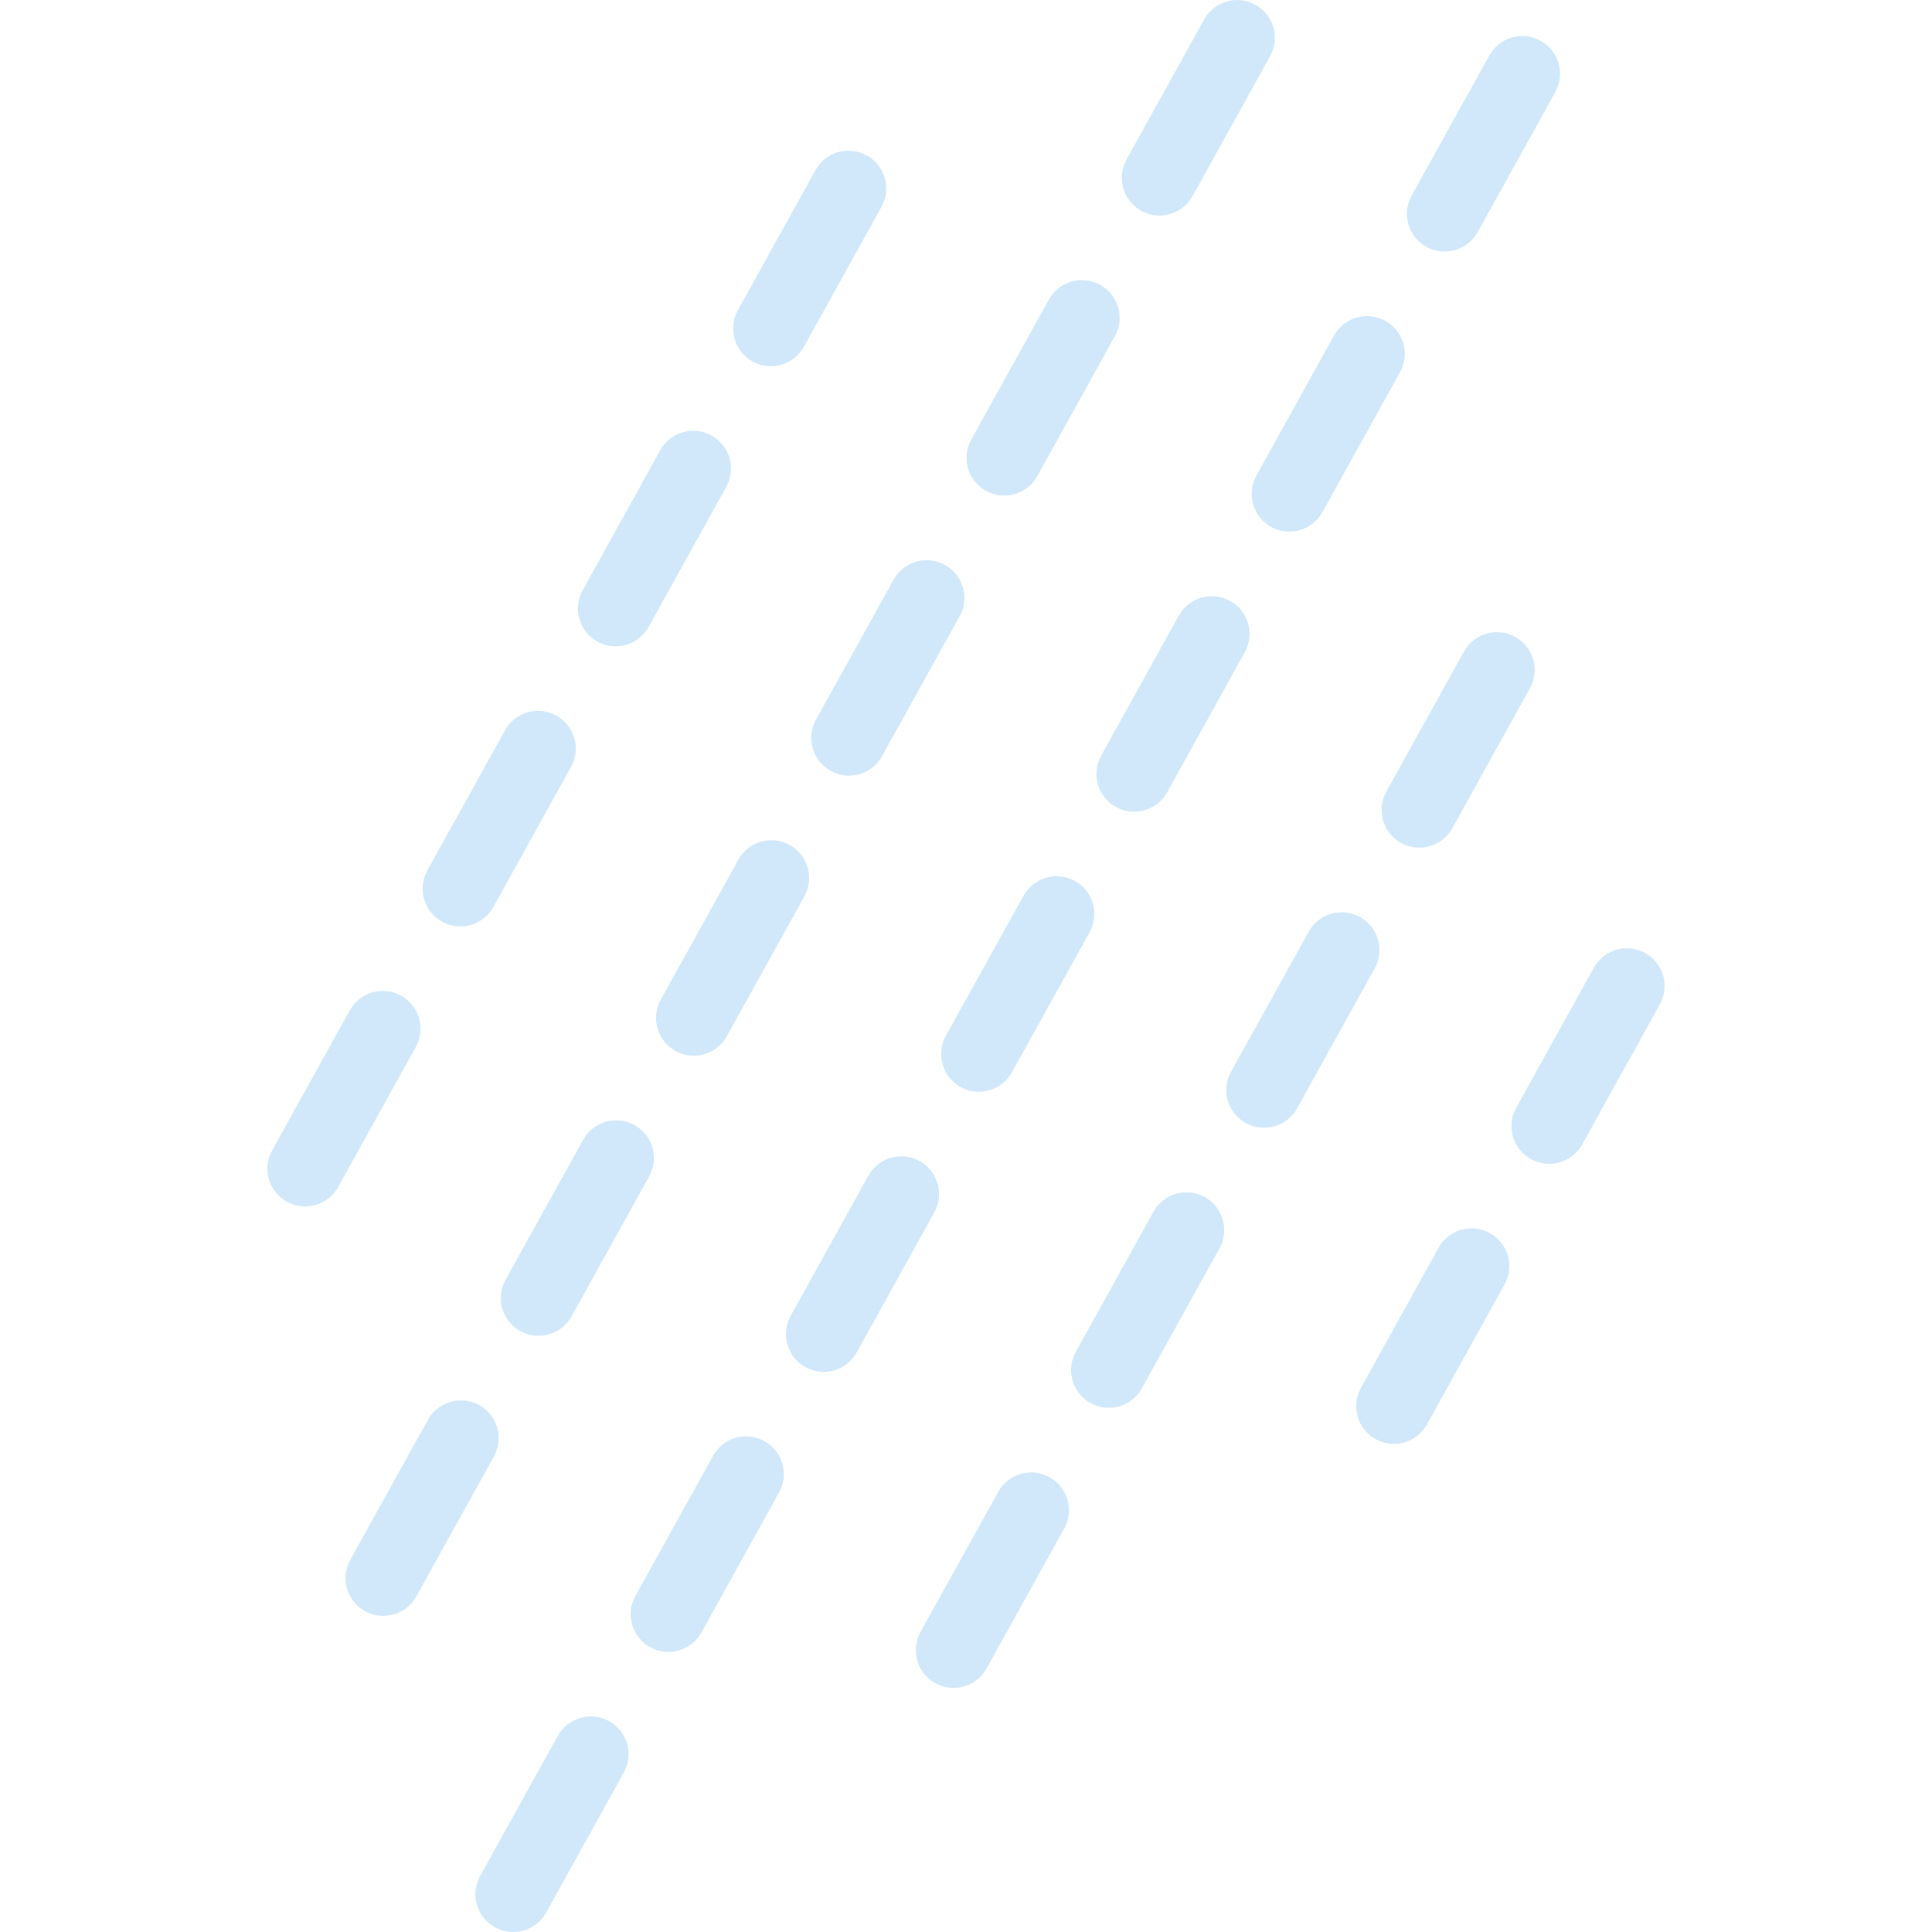
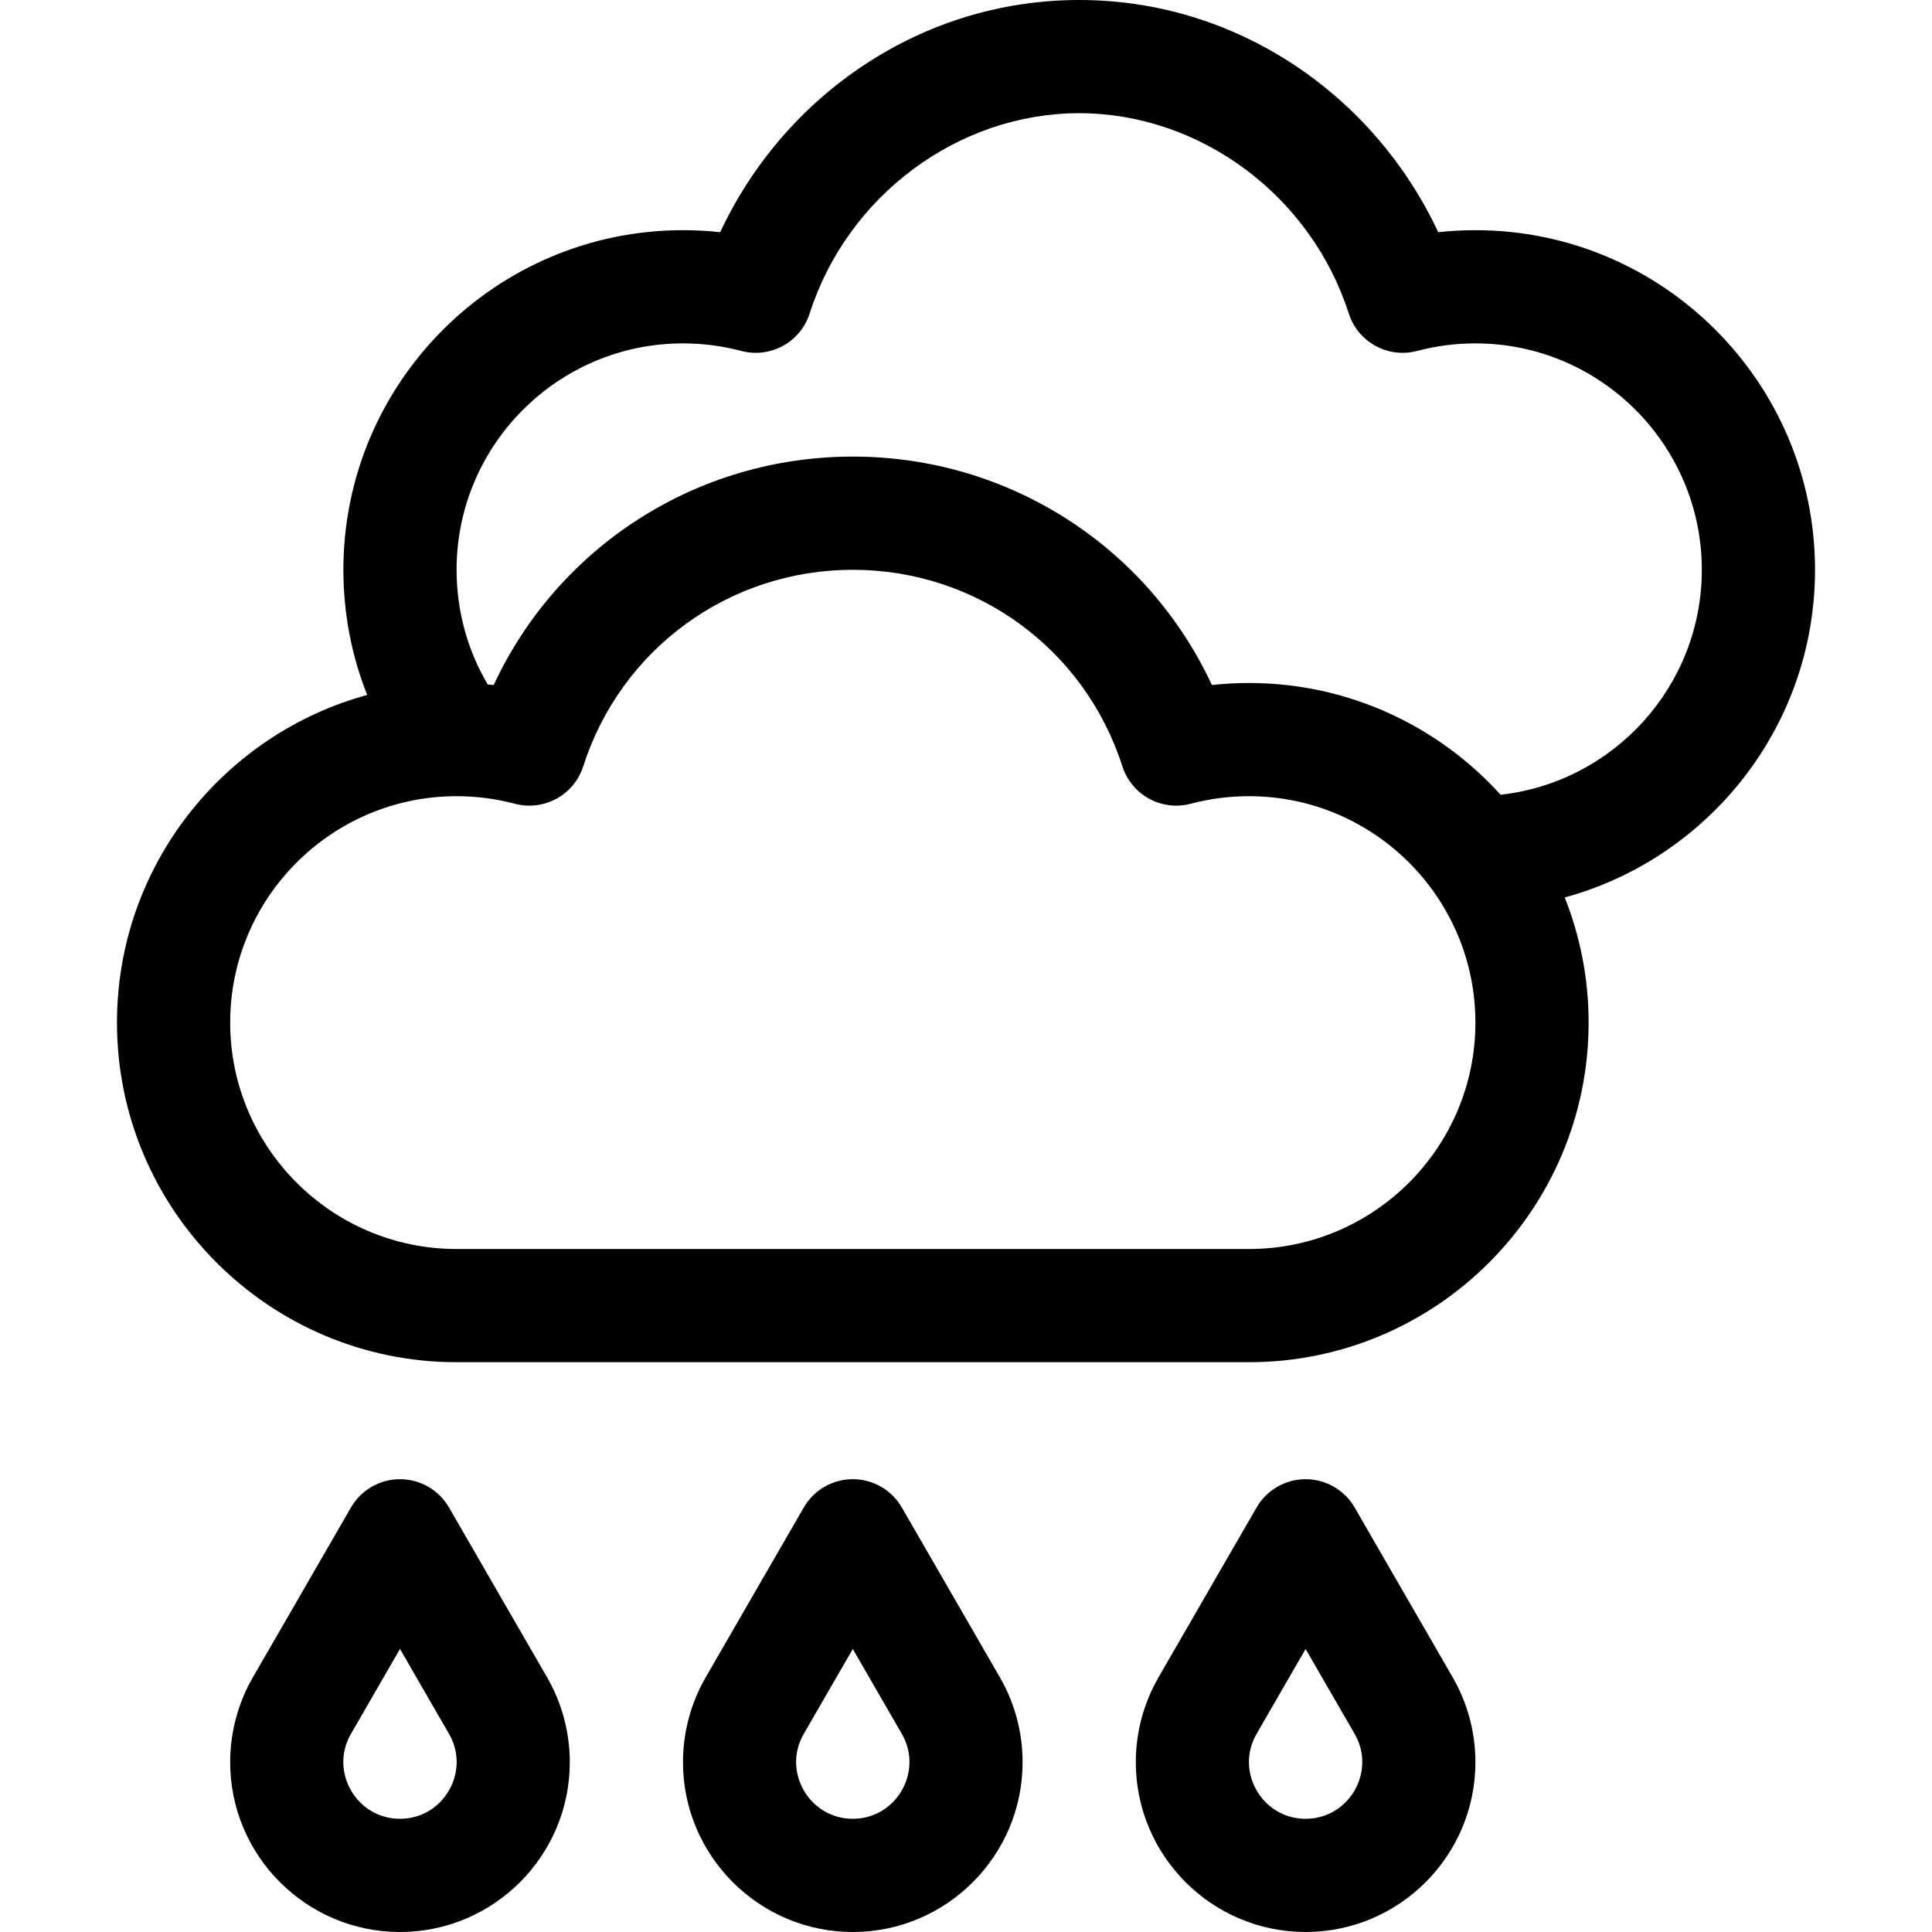
- <svg xmlns="http://www.w3.org/2000/svg" version="1.1" id="Capa_1" x="0px" y="0px" viewBox="0 0 51.194 51.194" style="enable-background:new 0 0 51.194 51.194;" xml:space="preserve">
+ <svg xmlns="http://www.w3.org/2000/svg" version="1.1" id="Capa_1" x="0px" y="0px" viewBox="0 0 512 512" style="enable-background:new 0 0 512 512;" xml:space="preserve" width="512" height="512">
  <g>
-     <path style="fill:#D0E8F9;" d="M24.367,30.766c-0.481-0.269-1.092-0.093-1.359,0.39l-2.057,3.711   c-0.268,0.483-0.093,1.092,0.391,1.359c0.153,0.085,0.319,0.125,0.483,0.125c0.352,0,0.693-0.186,0.876-0.515l2.057-3.711   C25.025,31.642,24.85,31.033,24.367,30.766z" />
-     <path style="fill:#D0E8F9;" d="M27.122,23.734l-2.058,3.711c-0.268,0.483-0.093,1.092,0.39,1.359   c0.154,0.085,0.32,0.125,0.484,0.125c0.352,0,0.693-0.186,0.876-0.515l2.058-3.711c0.268-0.483,0.093-1.092-0.39-1.359   C27.997,23.076,27.389,23.251,27.122,23.734z" />
-     <path style="fill:#D0E8F9;" d="M27.81,39.142c-0.484-0.269-1.091-0.094-1.36,0.39l-2.058,3.71c-0.268,0.483-0.093,1.092,0.39,1.359   c0.154,0.085,0.32,0.125,0.484,0.125c0.352,0,0.692-0.186,0.876-0.515l2.058-3.71C28.468,40.018,28.293,39.409,27.81,39.142z" />
-     <path style="fill:#D0E8F9;" d="M31.923,31.72c-0.482-0.269-1.091-0.094-1.359,0.39l-2.057,3.71   c-0.268,0.483-0.093,1.092,0.391,1.359c0.153,0.085,0.319,0.125,0.483,0.125c0.352,0,0.693-0.186,0.876-0.515l2.057-3.71   C32.581,32.597,32.406,31.988,31.923,31.72z" />
-     <path style="fill:#D0E8F9;" d="M16.811,29.812c-0.482-0.269-1.092-0.094-1.359,0.39l-2.057,3.71   c-0.268,0.483-0.093,1.092,0.391,1.359c0.153,0.085,0.319,0.125,0.483,0.125c0.352,0,0.693-0.186,0.876-0.515l2.057-3.71   C17.469,30.688,17.295,30.079,16.811,29.812z" />
-     <path style="fill:#D0E8F9;" d="M12.699,37.233c-0.485-0.269-1.091-0.094-1.36,0.39l-2.058,3.71   c-0.268,0.483-0.093,1.092,0.39,1.359c0.154,0.085,0.32,0.125,0.484,0.125c0.352,0,0.692-0.186,0.876-0.515l2.058-3.71   C13.356,38.109,13.181,37.501,12.699,37.233z" />
-     <path style="fill:#D0E8F9;" d="M20.255,38.187c-0.485-0.269-1.092-0.094-1.36,0.39l-2.058,3.711   c-0.268,0.483-0.093,1.092,0.39,1.359c0.154,0.085,0.32,0.125,0.484,0.125c0.352,0,0.693-0.186,0.876-0.515l2.058-3.711   C20.912,39.064,20.737,38.455,20.255,38.187z" />
-     <path style="fill:#D0E8F9;" d="M16.139,45.608c-0.482-0.269-1.092-0.093-1.359,0.39l-2.057,3.711   c-0.268,0.483-0.093,1.092,0.391,1.359c0.153,0.085,0.319,0.125,0.483,0.125c0.352,0,0.693-0.186,0.876-0.515l2.057-3.711   C16.798,46.484,16.623,45.876,16.139,45.608z" />
-     <path style="fill:#D0E8F9;" d="M20.925,22.39c-0.481-0.269-1.092-0.094-1.359,0.39l-2.057,3.71   c-0.268,0.483-0.093,1.092,0.391,1.359c0.153,0.085,0.319,0.125,0.483,0.125c0.352,0,0.693-0.186,0.876-0.515l2.057-3.71   C21.583,23.267,21.408,22.658,20.925,22.39z" />
-     <path style="fill:#D0E8F9;" d="M39.478,32.674c-0.481-0.268-1.092-0.093-1.359,0.39l-2.057,3.711   c-0.268,0.483-0.093,1.092,0.391,1.359c0.153,0.085,0.319,0.125,0.483,0.125c0.352,0,0.693-0.186,0.876-0.515l2.057-3.711   C40.136,33.55,39.962,32.942,39.478,32.674z" />
-     <path style="fill:#D0E8F9;" d="M43.594,25.253c-0.485-0.268-1.093-0.093-1.36,0.39l-2.058,3.711   c-0.268,0.483-0.093,1.092,0.39,1.359c0.154,0.085,0.32,0.125,0.484,0.125c0.352,0,0.693-0.186,0.876-0.515l2.058-3.711   C44.251,26.129,44.076,25.521,43.594,25.253z" />
-     <path style="fill:#D0E8F9;" d="M33.681,13.961c0.154,0.085,0.32,0.125,0.484,0.125c0.352,0,0.693-0.186,0.876-0.515l2.058-3.711   c0.268-0.483,0.093-1.092-0.39-1.359c-0.484-0.268-1.093-0.094-1.36,0.39l-2.058,3.711C33.024,13.085,33.199,13.694,33.681,13.961z   " />
-     <path style="fill:#D0E8F9;" d="M37.797,6.54c0.153,0.085,0.319,0.125,0.483,0.125c0.352,0,0.693-0.186,0.876-0.515l2.057-3.711   c0.268-0.483,0.093-1.092-0.391-1.359c-0.482-0.268-1.092-0.093-1.359,0.39l-2.057,3.711C37.138,5.664,37.313,6.273,37.797,6.54z" />
-     <path style="fill:#D0E8F9;" d="M36.038,24.299c-0.484-0.269-1.092-0.094-1.36,0.39l-2.058,3.71   c-0.268,0.483-0.093,1.092,0.39,1.359c0.154,0.085,0.32,0.125,0.484,0.125c0.352,0,0.692-0.186,0.876-0.515l2.058-3.71   C36.695,25.175,36.52,24.566,36.038,24.299z" />
-     <path style="fill:#D0E8F9;" d="M38.791,17.267l-2.057,3.71c-0.268,0.483-0.093,1.092,0.391,1.359   c0.153,0.085,0.319,0.125,0.483,0.125c0.352,0,0.693-0.186,0.876-0.515l2.057-3.71c0.268-0.483,0.093-1.092-0.391-1.359   C39.669,16.609,39.058,16.784,38.791,17.267z" />
-     <path style="fill:#D0E8F9;" d="M26.127,13.007c0.153,0.085,0.319,0.125,0.483,0.125c0.352,0,0.693-0.186,0.876-0.515l2.057-3.71   c0.268-0.483,0.093-1.092-0.391-1.359c-0.481-0.269-1.092-0.094-1.359,0.39l-2.057,3.71C25.469,12.13,25.643,12.739,26.127,13.007z   " />
-     <path style="fill:#D0E8F9;" d="M22.013,20.428c0.153,0.085,0.319,0.125,0.483,0.125c0.352,0,0.693-0.186,0.876-0.515l2.057-3.71   c0.268-0.483,0.093-1.092-0.391-1.359c-0.481-0.269-1.091-0.094-1.359,0.39l-2.057,3.71C21.355,19.552,21.53,20.161,22.013,20.428z   " />
-     <path style="fill:#D0E8F9;" d="M10.627,26.383c-0.482-0.269-1.092-0.093-1.359,0.39l-2.057,3.711   c-0.268,0.483-0.093,1.092,0.391,1.359c0.153,0.085,0.319,0.125,0.483,0.125c0.352,0,0.693-0.186,0.876-0.515l2.057-3.711   C11.285,27.259,11.11,26.651,10.627,26.383z" />
-     <path style="fill:#D0E8F9;" d="M11.714,24.422c0.154,0.085,0.32,0.125,0.484,0.125c0.352,0,0.693-0.186,0.876-0.515l2.058-3.711   c0.268-0.483,0.093-1.092-0.39-1.359c-0.484-0.269-1.093-0.094-1.36,0.39l-2.058,3.711C11.056,23.545,11.231,24.154,11.714,24.422z   " />
-     <path style="fill:#D0E8F9;" d="M19.941,9.579c0.154,0.085,0.32,0.125,0.484,0.125c0.352,0,0.693-0.186,0.876-0.515l2.058-3.711   c0.268-0.483,0.093-1.092-0.39-1.359c-0.485-0.269-1.093-0.094-1.36,0.39L19.552,8.22C19.284,8.703,19.459,9.312,19.941,9.579z" />
-     <path style="fill:#D0E8F9;" d="M15.829,17.001c0.153,0.085,0.319,0.125,0.483,0.125c0.352,0,0.693-0.186,0.876-0.515l2.057-3.711   c0.268-0.483,0.093-1.092-0.391-1.359c-0.482-0.269-1.091-0.093-1.359,0.39l-2.057,3.711   C15.171,16.125,15.345,16.733,15.829,17.001z" />
-     <path style="fill:#D0E8F9;" d="M31.235,16.313l-2.057,3.711c-0.268,0.483-0.093,1.092,0.391,1.359   c0.153,0.085,0.319,0.125,0.483,0.125c0.352,0,0.693-0.186,0.876-0.515l2.057-3.711c0.268-0.483,0.093-1.092-0.391-1.359   C32.112,15.655,31.503,15.83,31.235,16.313z" />
-     <path style="fill:#D0E8F9;" d="M30.241,5.586c0.153,0.085,0.319,0.125,0.483,0.125c0.352,0,0.693-0.186,0.876-0.515l2.057-3.71   c0.268-0.483,0.093-1.092-0.391-1.359c-0.481-0.269-1.092-0.094-1.359,0.39l-2.057,3.71C29.583,4.709,29.758,5.318,30.241,5.586z" />
+     <path d="M118.99,399.499C116.31,394.858,111.358,392,106,392s-10.31,2.858-12.99,7.499L67.012,444.52   C63.079,451.333,61,459.106,61,467c0,24.813,20.187,45,45,45s45-20.187,45-45c0-7.895-2.079-15.668-6.013-22.482L118.99,399.499z    M106,482c-11.541,0-18.739-12.553-13.008-22.479L106,436.995l13.007,22.524C124.739,469.447,117.539,482,106,482z" />
+     <path d="M238.99,399.499C236.31,394.858,231.358,392,226,392s-10.31,2.858-12.99,7.499l-25.999,45.021   C183.079,451.333,181,459.106,181,467c0,24.813,20.187,45,45,45s45-20.187,45-45c0-7.895-2.079-15.668-6.013-22.482L238.99,399.499   z M226,482c-11.541,0-18.739-12.553-13.008-22.479L226,436.995l13.007,22.524C244.739,469.447,237.539,482,226,482z" />
+     <path d="M358.99,399.499C356.31,394.858,351.358,392,346,392s-10.31,2.858-12.99,7.499l-25.999,45.021   C303.079,451.333,301,459.106,301,467c0,24.813,20.187,45,45,45s45-20.187,45-45c0-7.895-2.079-15.668-6.013-22.482L358.99,399.499   z M346,482c-11.541,0-18.739-12.553-13.008-22.479L346,436.995l13.007,22.524C364.739,469.447,357.539,482,346,482z" />
+     <path d="M481,151c0-49.626-40.374-90-90-90c-3.301,0-6.591,0.179-9.857,0.536C364.262,25.42,328.041,0,286,0   c-41.966,0-78.23,25.352-95.143,61.536C187.591,61.179,184.301,61,181,61c-49.626,0-90,40.374-90,90   c0,11.532,2.159,22.72,6.309,33.171C59.14,194.596,31,229.571,31,271c0,49.626,40.374,90,90,90h210c49.626,0,90-40.374,90-90   c0-11.706-2.249-22.896-6.333-33.164C452.848,227.418,481,192.438,481,151z M331,331H121c-33.084,0-60-26.916-60-60   s26.916-60,60-60c5.238,0,10.43,0.673,15.434,2c7.721,2.047,15.691-2.314,18.129-9.92C164.547,171.929,193.256,151,226,151   s61.453,20.929,71.437,52.079c2.438,7.606,10.411,11.969,18.129,9.92c5.003-1.327,10.196-2,15.434-2c33.084,0,60,26.916,60,60   S364.084,331,331,331z M397.682,210.619C381.203,192.438,357.412,181,331,181c-3.293,0-6.578,0.179-9.837,0.534   C304.098,144.848,267.346,121,226,121s-78.098,23.848-95.163,60.534c-0.527-0.057-1.056-0.103-1.585-0.151   C123.84,172.211,121,161.833,121,151c0-33.084,26.916-60,60-60c5.238,0,10.43,0.673,15.434,2c7.72,2.048,15.692-2.314,18.129-9.92   C224.58,51.827,253.956,30,286,30s61.42,21.827,71.437,53.079c2.438,7.606,10.412,11.968,18.129,9.92   c5.003-1.327,10.196-2,15.434-2c33.084,0,60,26.916,60,60C451,181.825,427.631,207.284,397.682,210.619z" />
  </g>
-   <g>
- </g>
-   <g>
- </g>
-   <g>
- </g>
-   <g>
- </g>
-   <g>
- </g>
-   <g>
- </g>
-   <g>
- </g>
-   <g>
- </g>
-   <g>
- </g>
-   <g>
- </g>
-   <g>
- </g>
-   <g>
- </g>
-   <g>
- </g>
-   <g>
- </g>
-   <g>
- </g>
</svg>
